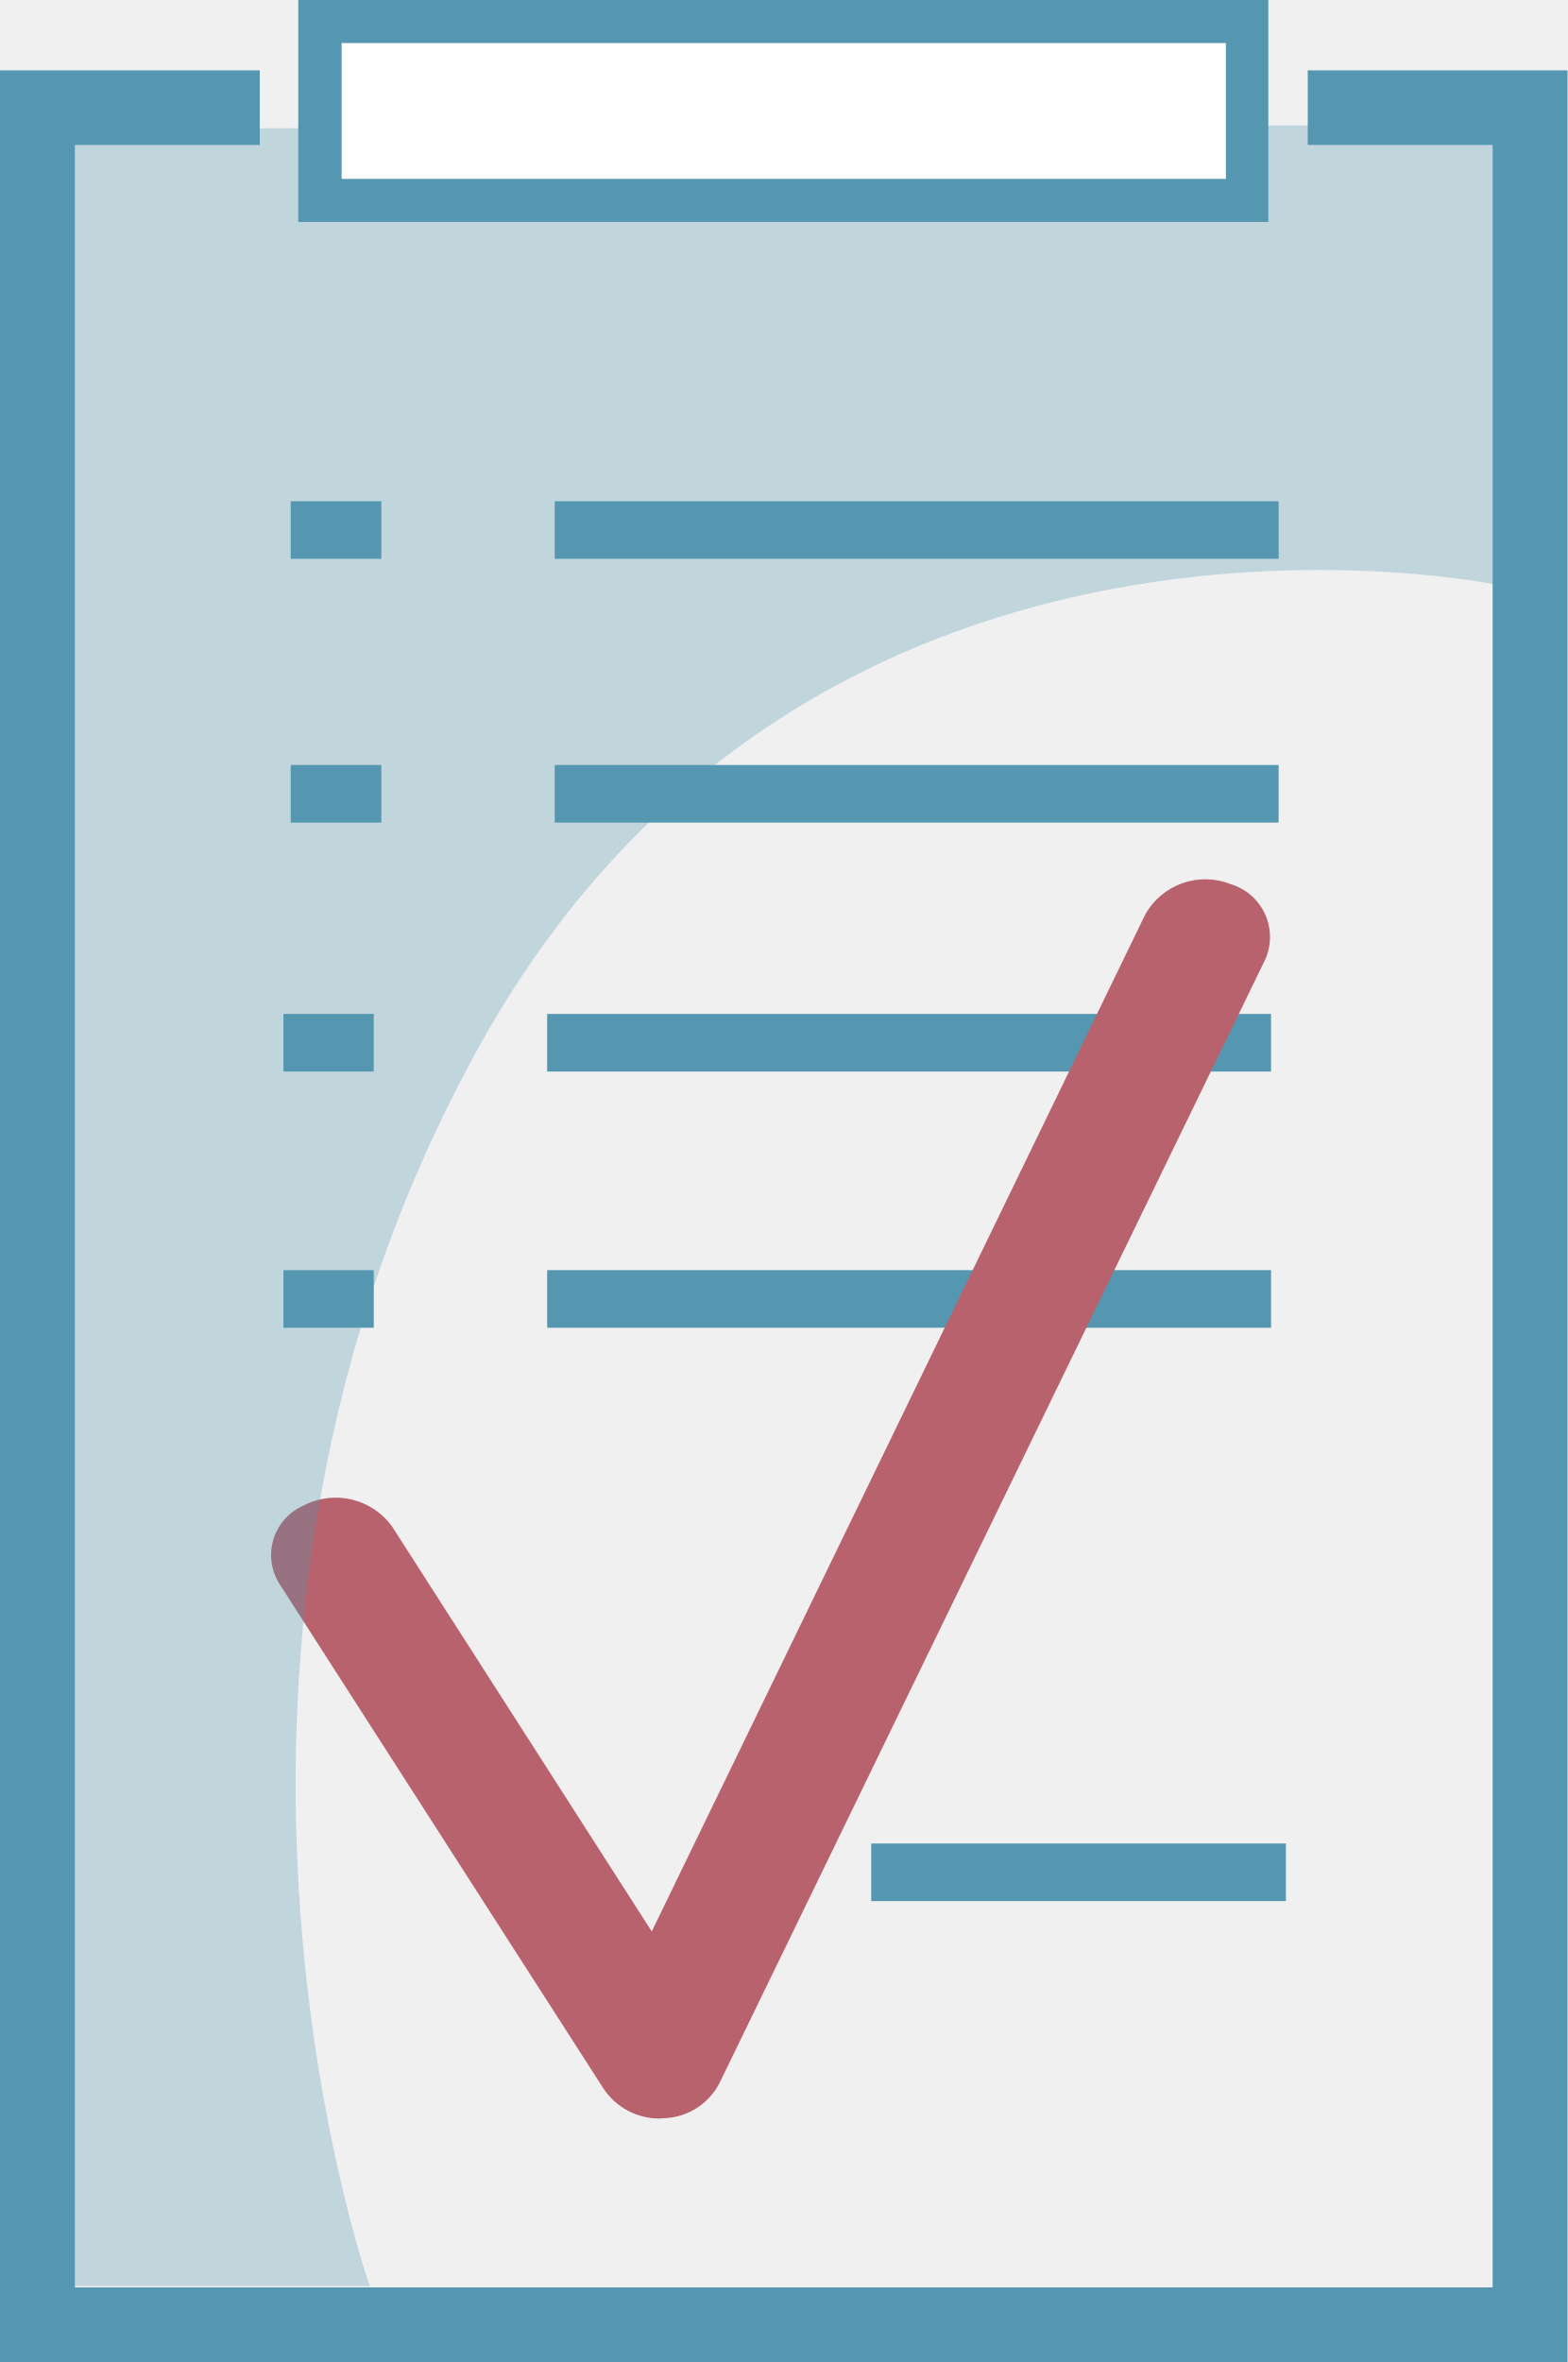
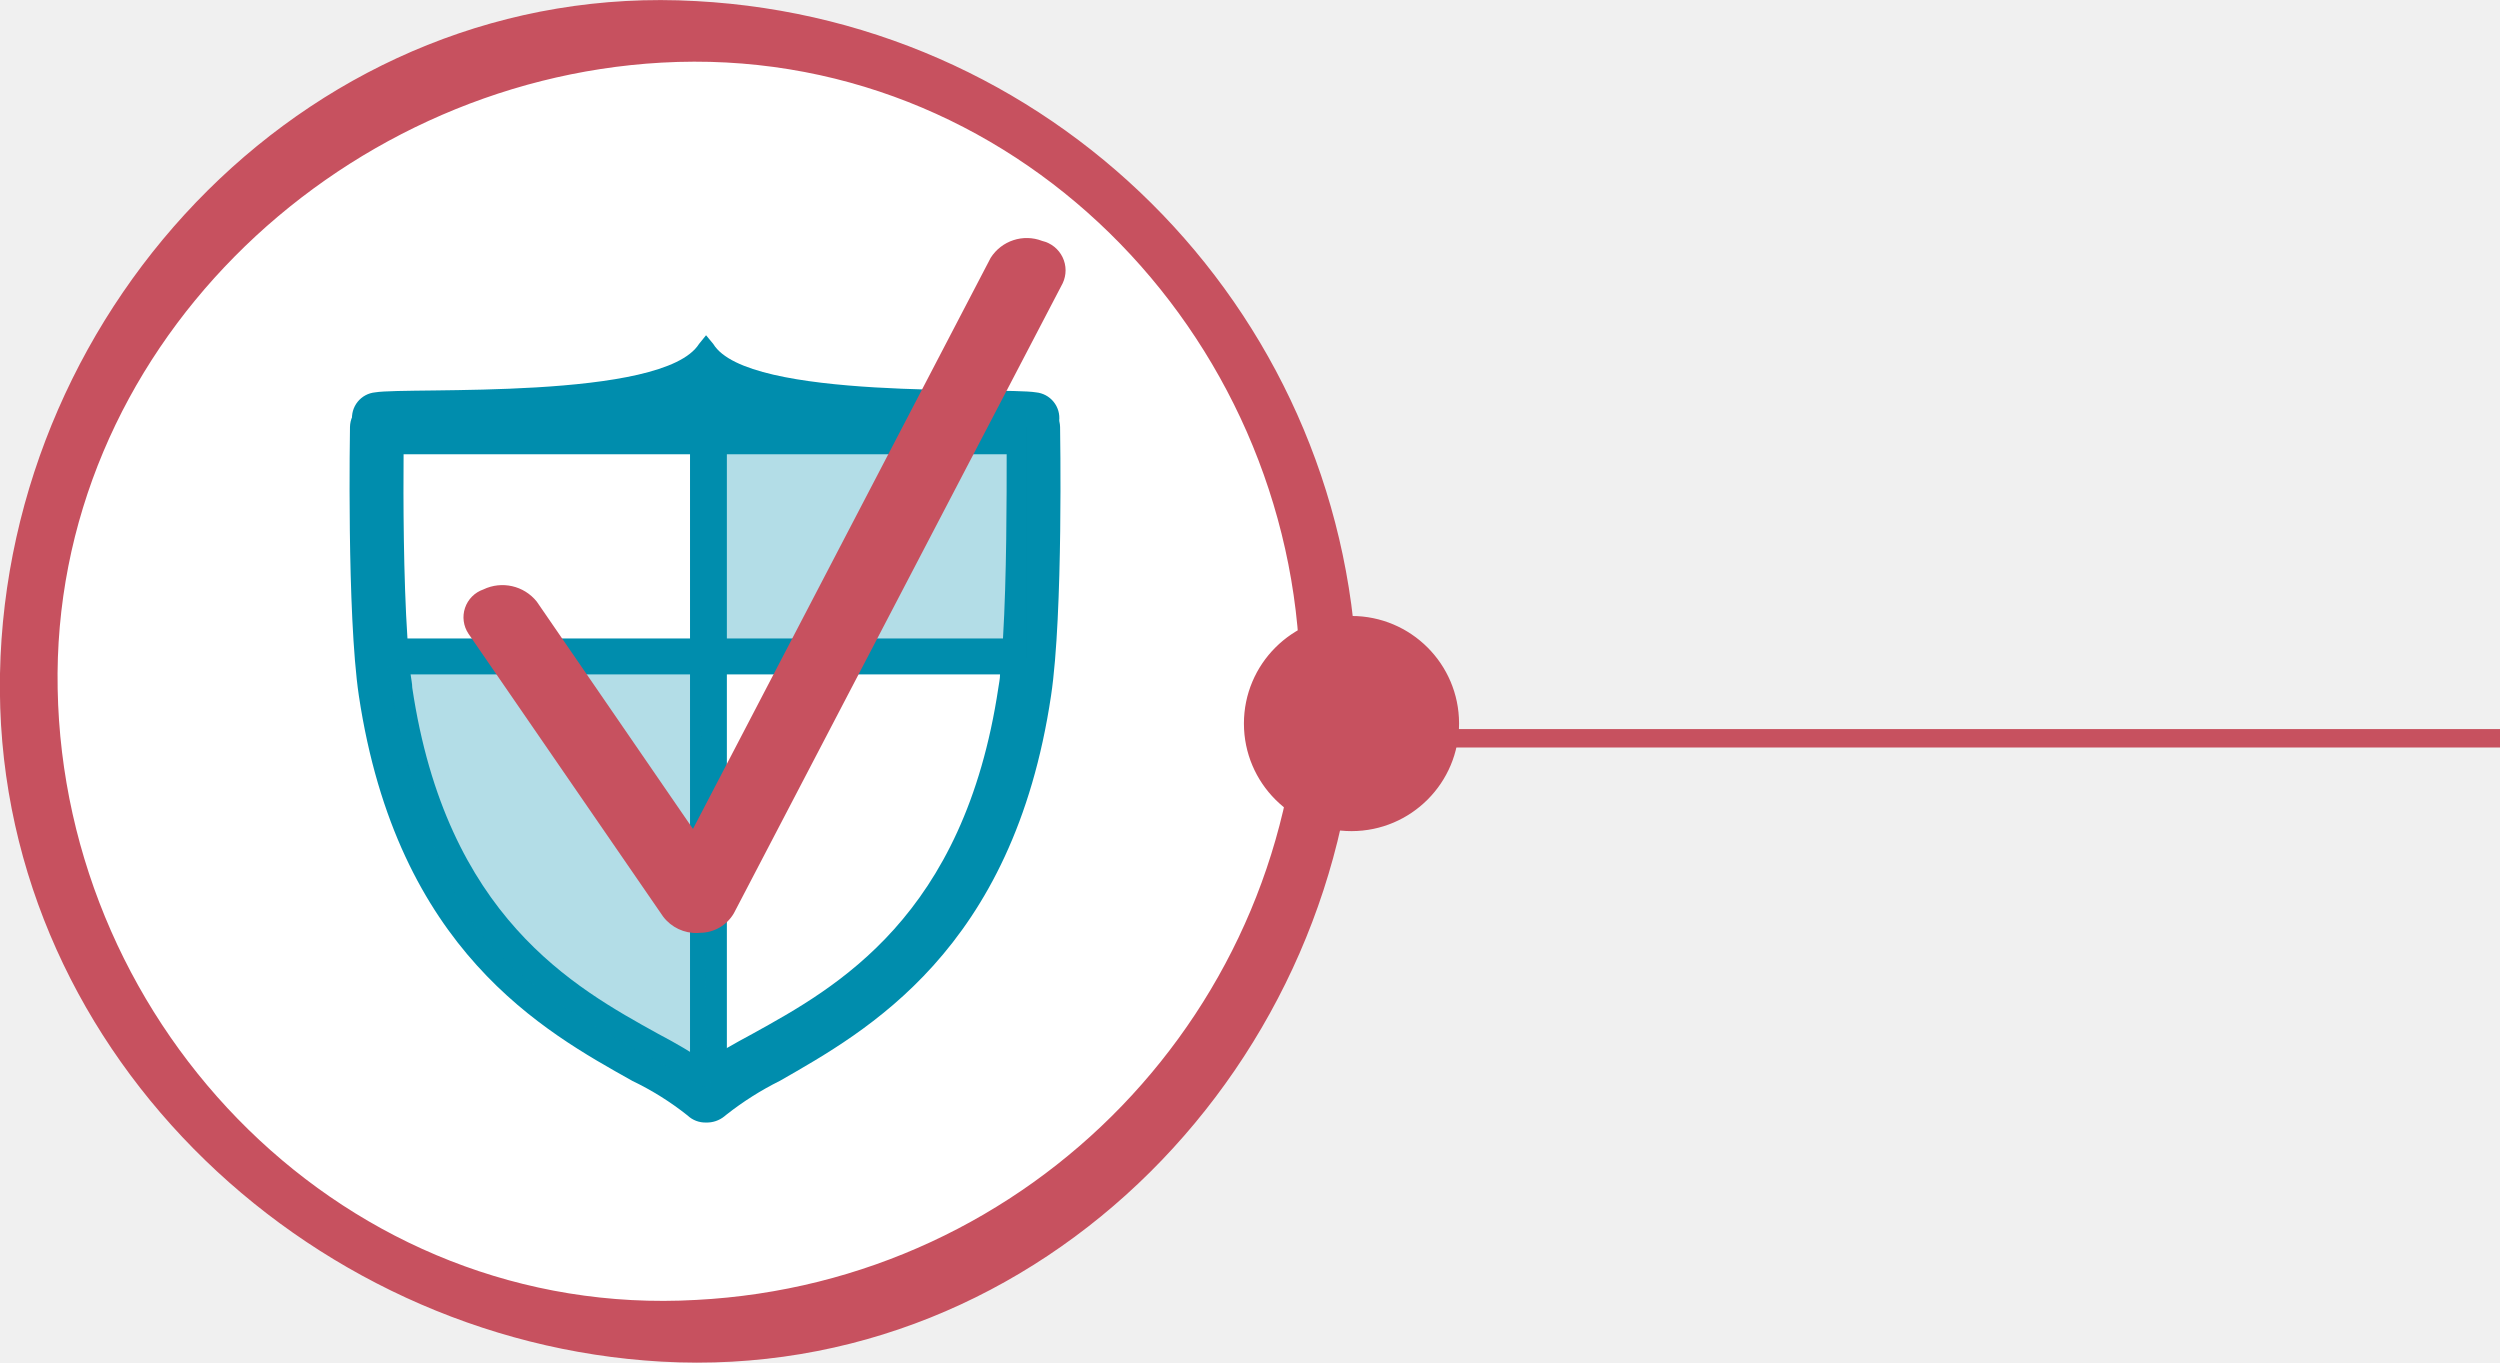
- <svg xmlns="http://www.w3.org/2000/svg" viewBox="0 0 51.71 77.9">
+ <svg xmlns="http://www.w3.org/2000/svg" viewBox="0 0 135.72 73.97">
  <defs>
-     <style>.cls-1,.cls-3{fill:#5597b1;}.cls-2{fill:#b7626c;}.cls-3{opacity:0.3;}.cls-4{fill:#fff;}</style>
+     <style>.cls-1{fill:#fff;}.cls-2,.cls-7{fill:#c7515f;}.cls-3,.cls-4{fill:#008dad;}.cls-4{opacity:0.3;}.cls-5,.cls-6{fill:none;}.cls-5{stroke:#008dad;stroke-width:2px;}.cls-5,.cls-6,.cls-7{stroke-miterlimit:10;}.cls-6,.cls-7{stroke:#c7515f;}</style>
  </defs>
  <g id="Слой_2" data-name="Слой 2">
    <g id="Слой_1-2" data-name="Слой 1">
-       <rect class="cls-1" x="18.3" y="16.53" width="23.88" height="1.9" />
-       <rect class="cls-1" x="9.59" y="16.53" width="2.99" height="1.9" />
-       <rect class="cls-1" x="18.3" y="25.23" width="23.88" height="1.9" />
-       <rect class="cls-1" x="9.59" y="25.23" width="2.99" height="1.9" />
-       <rect class="cls-1" x="18.05" y="33.44" width="23.88" height="1.9" />
-       <rect class="cls-1" x="9.35" y="33.44" width="2.98" height="1.9" />
-       <rect class="cls-1" x="18.05" y="41.89" width="23.88" height="1.9" />
-       <rect class="cls-1" x="9.35" y="41.89" width="2.98" height="1.9" />
-       <rect class="cls-1" x="28.74" y="60.8" width="13.68" height="1.9" />
-       <path class="cls-2" d="M21.77,69.87a2.21,2.21,0,0,1-1.87-1L9.22,52.24a1.78,1.78,0,0,1,.8-2.59,2.29,2.29,0,0,1,2.93.72L21.5,63.7,37.78,30.16a2.27,2.27,0,0,1,2.82-1,1.82,1.82,0,0,1,1.13,2.5l-18,37.05a2.14,2.14,0,0,1-1.86,1.15Z" />
-       <polygon class="cls-1" points="43.14 2.32 43.14 4.78 49.24 4.78 49.24 75.44 2.47 75.44 2.47 4.78 8.57 4.78 8.57 2.32 0 2.32 0 77.9 51.71 77.9 51.71 2.32 43.14 2.32" />
-       <path class="cls-3" d="M2,4.25l47.57-.13v15.2S27,14.47,15.87,34.4s-3.67,41-3.67,41H1.58Z" />
-       <rect class="cls-4" x="10.82" y="0.7" width="30.32" height="5.68" />
-       <path class="cls-1" d="M41.84,7.32h-32V0h32ZM11.27,5.9H40.44V1.42H11.27Z" />
+       <path class="cls-1" d="M72.14,37A35.29,35.29,0,1,1,36.85,1.7,35.28,35.28,0,0,1,72.14,37Z" />
+       <path class="cls-2" d="M70.58,36.57a34.57,34.57,0,0,1-32.78,34C18.85,71.65,3.47,55.89,3.13,37.4c-.35-18.27,15.05-33,32.78-34,19-1.07,34.32,14.69,34.67,33.18,0,1.77,3.16,3.11,3.12.83A37.94,37.94,0,0,0,37.8.06C17.08-1.12.39,16.48,0,36.57s16.46,36.25,35.9,37.35C56.63,75.09,73.32,57.5,73.7,37.4,73.73,35.62,70.62,34.29,70.58,36.57Z" />
+       <path class="cls-3" d="M57.55,23.18a1.47,1.47,0,0,0-1.46-1.43H20.47A1.46,1.46,0,0,0,19,23.18c0,.1-.18,10.12.48,14.58C21.56,51.62,29.55,56,34.33,58.68a15.77,15.77,0,0,1,3,1.88,1.4,1.4,0,0,0,1,.38,1.51,1.51,0,0,0,1-.34l.11-.09a16.76,16.76,0,0,1,2.91-1.84C47,56,55,51.62,57.06,37.76,57.73,33.3,57.55,23.28,57.55,23.18ZM21.91,24.66H54.65c0,2.36,0,6.69-.2,10H22.12C21.9,31.35,21.89,27,21.91,24.66ZM40.84,56.13c-1,.54-1.83,1-2.55,1.51-.73-.5-1.58-1-2.55-1.51-4.58-2.53-11.51-6.37-13.36-18.8,0-.22-.06-.47-.09-.72h32c0,.25-.06.5-.09.72C52.34,49.77,45.42,53.6,40.84,56.13Z" />
+       <rect class="cls-4" x="37.98" y="23.14" width="17.72" height="12.62" />
+       <line class="cls-5" x1="38.46" y1="59.06" x2="38.46" y2="22.66" />
+       <path class="cls-3" d="M57.5,22.86a1.4,1.4,0,0,0-1.26-1.56c-1.81-.3-15.65.46-17.52-2.63l-.39-.47v-.06l0,0,0,0v.06l-.38.47C36,21.76,22.18,21,20.37,21.3a1.39,1.39,0,0,0-1.25,1.56Z" />
+       <path class="cls-4" d="M21.66,35.78l16.32,0,.41,22.54s.92,1.49-1.2.14-8.82-4.14-11.81-8.77S21,36.27,21,36.27l.48-.44" />
+       <path class="cls-2" d="M37.88,50.65A2.25,2.25,0,0,1,36,49.76L25.43,34.4A1.6,1.6,0,0,1,26.24,32a2.39,2.39,0,0,1,2.9.66L37.62,45,53.78,14a2.32,2.32,0,0,1,2.8-.92,1.64,1.64,0,0,1,1.11,2.3L39.84,49.58A2.13,2.13,0,0,1,38,50.64Z" />
+       <line class="cls-6" x1="74.67" y1="40.08" x2="135.72" y2="40.08" />
+       <path class="cls-7" d="M78.71,39.27a5.34,5.34,0,1,1-5.34-5.33A5.34,5.34,0,0,1,78.71,39.27Z" />
    </g>
  </g>
</svg>
